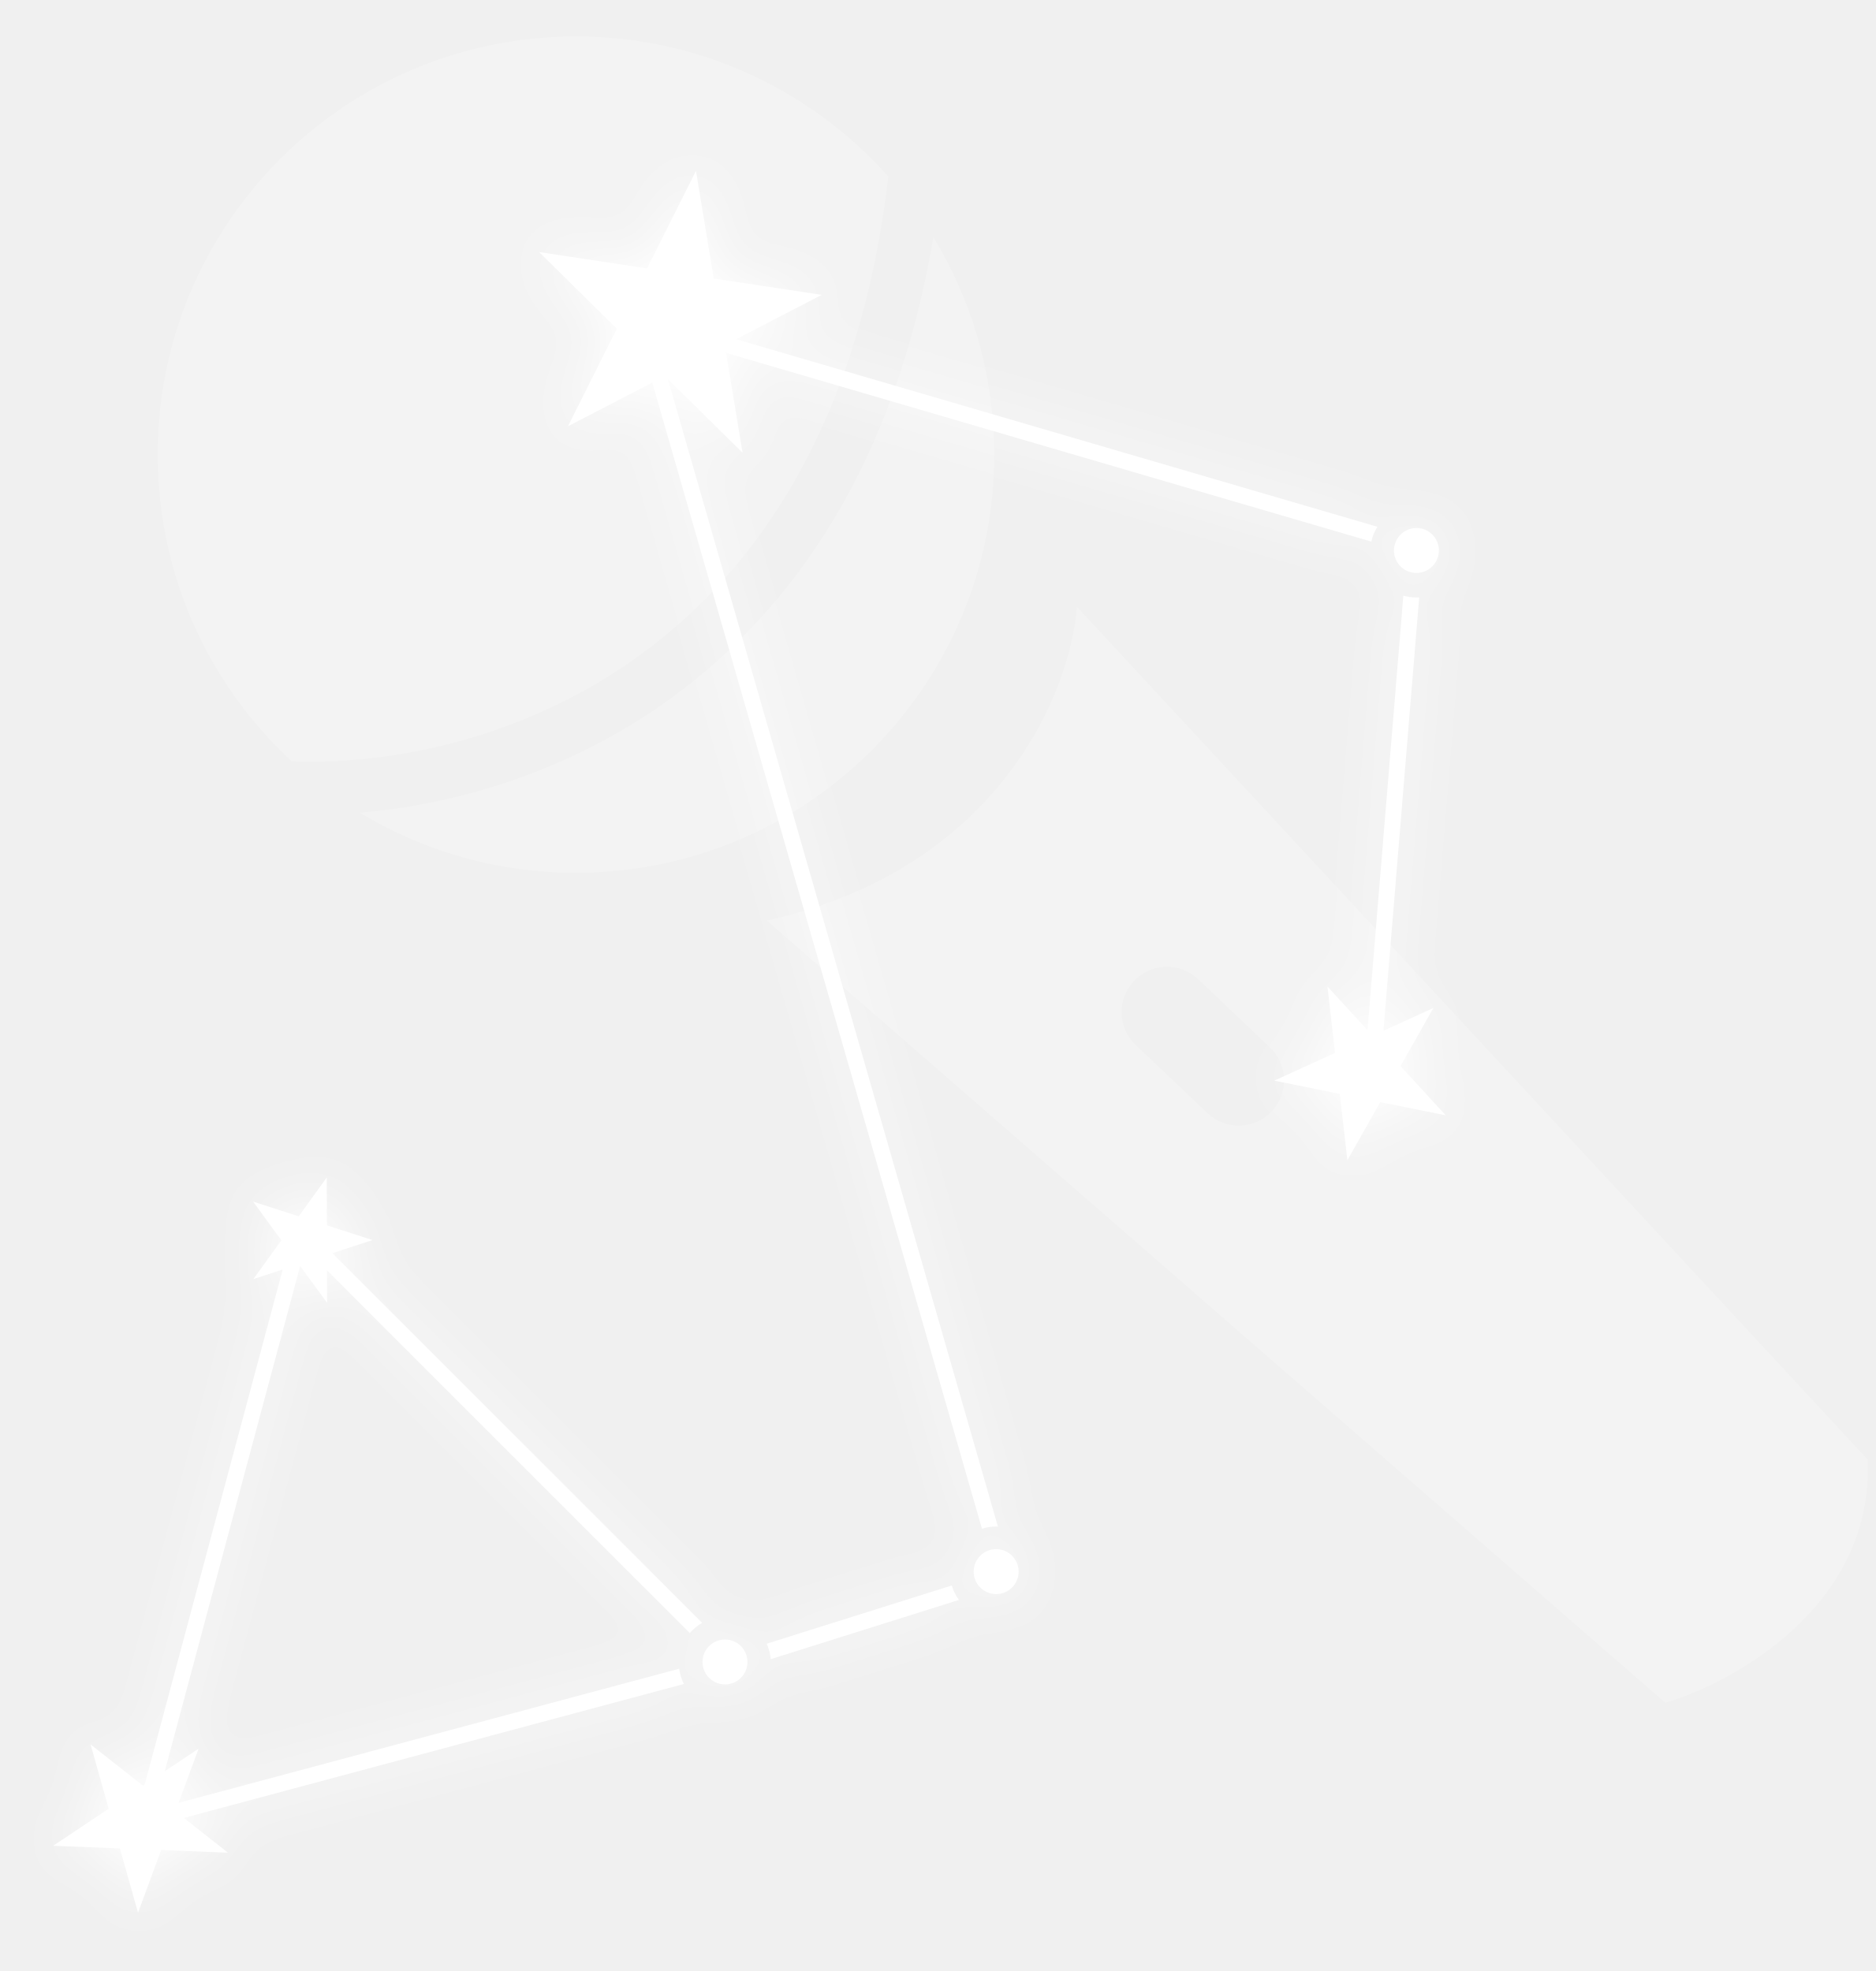
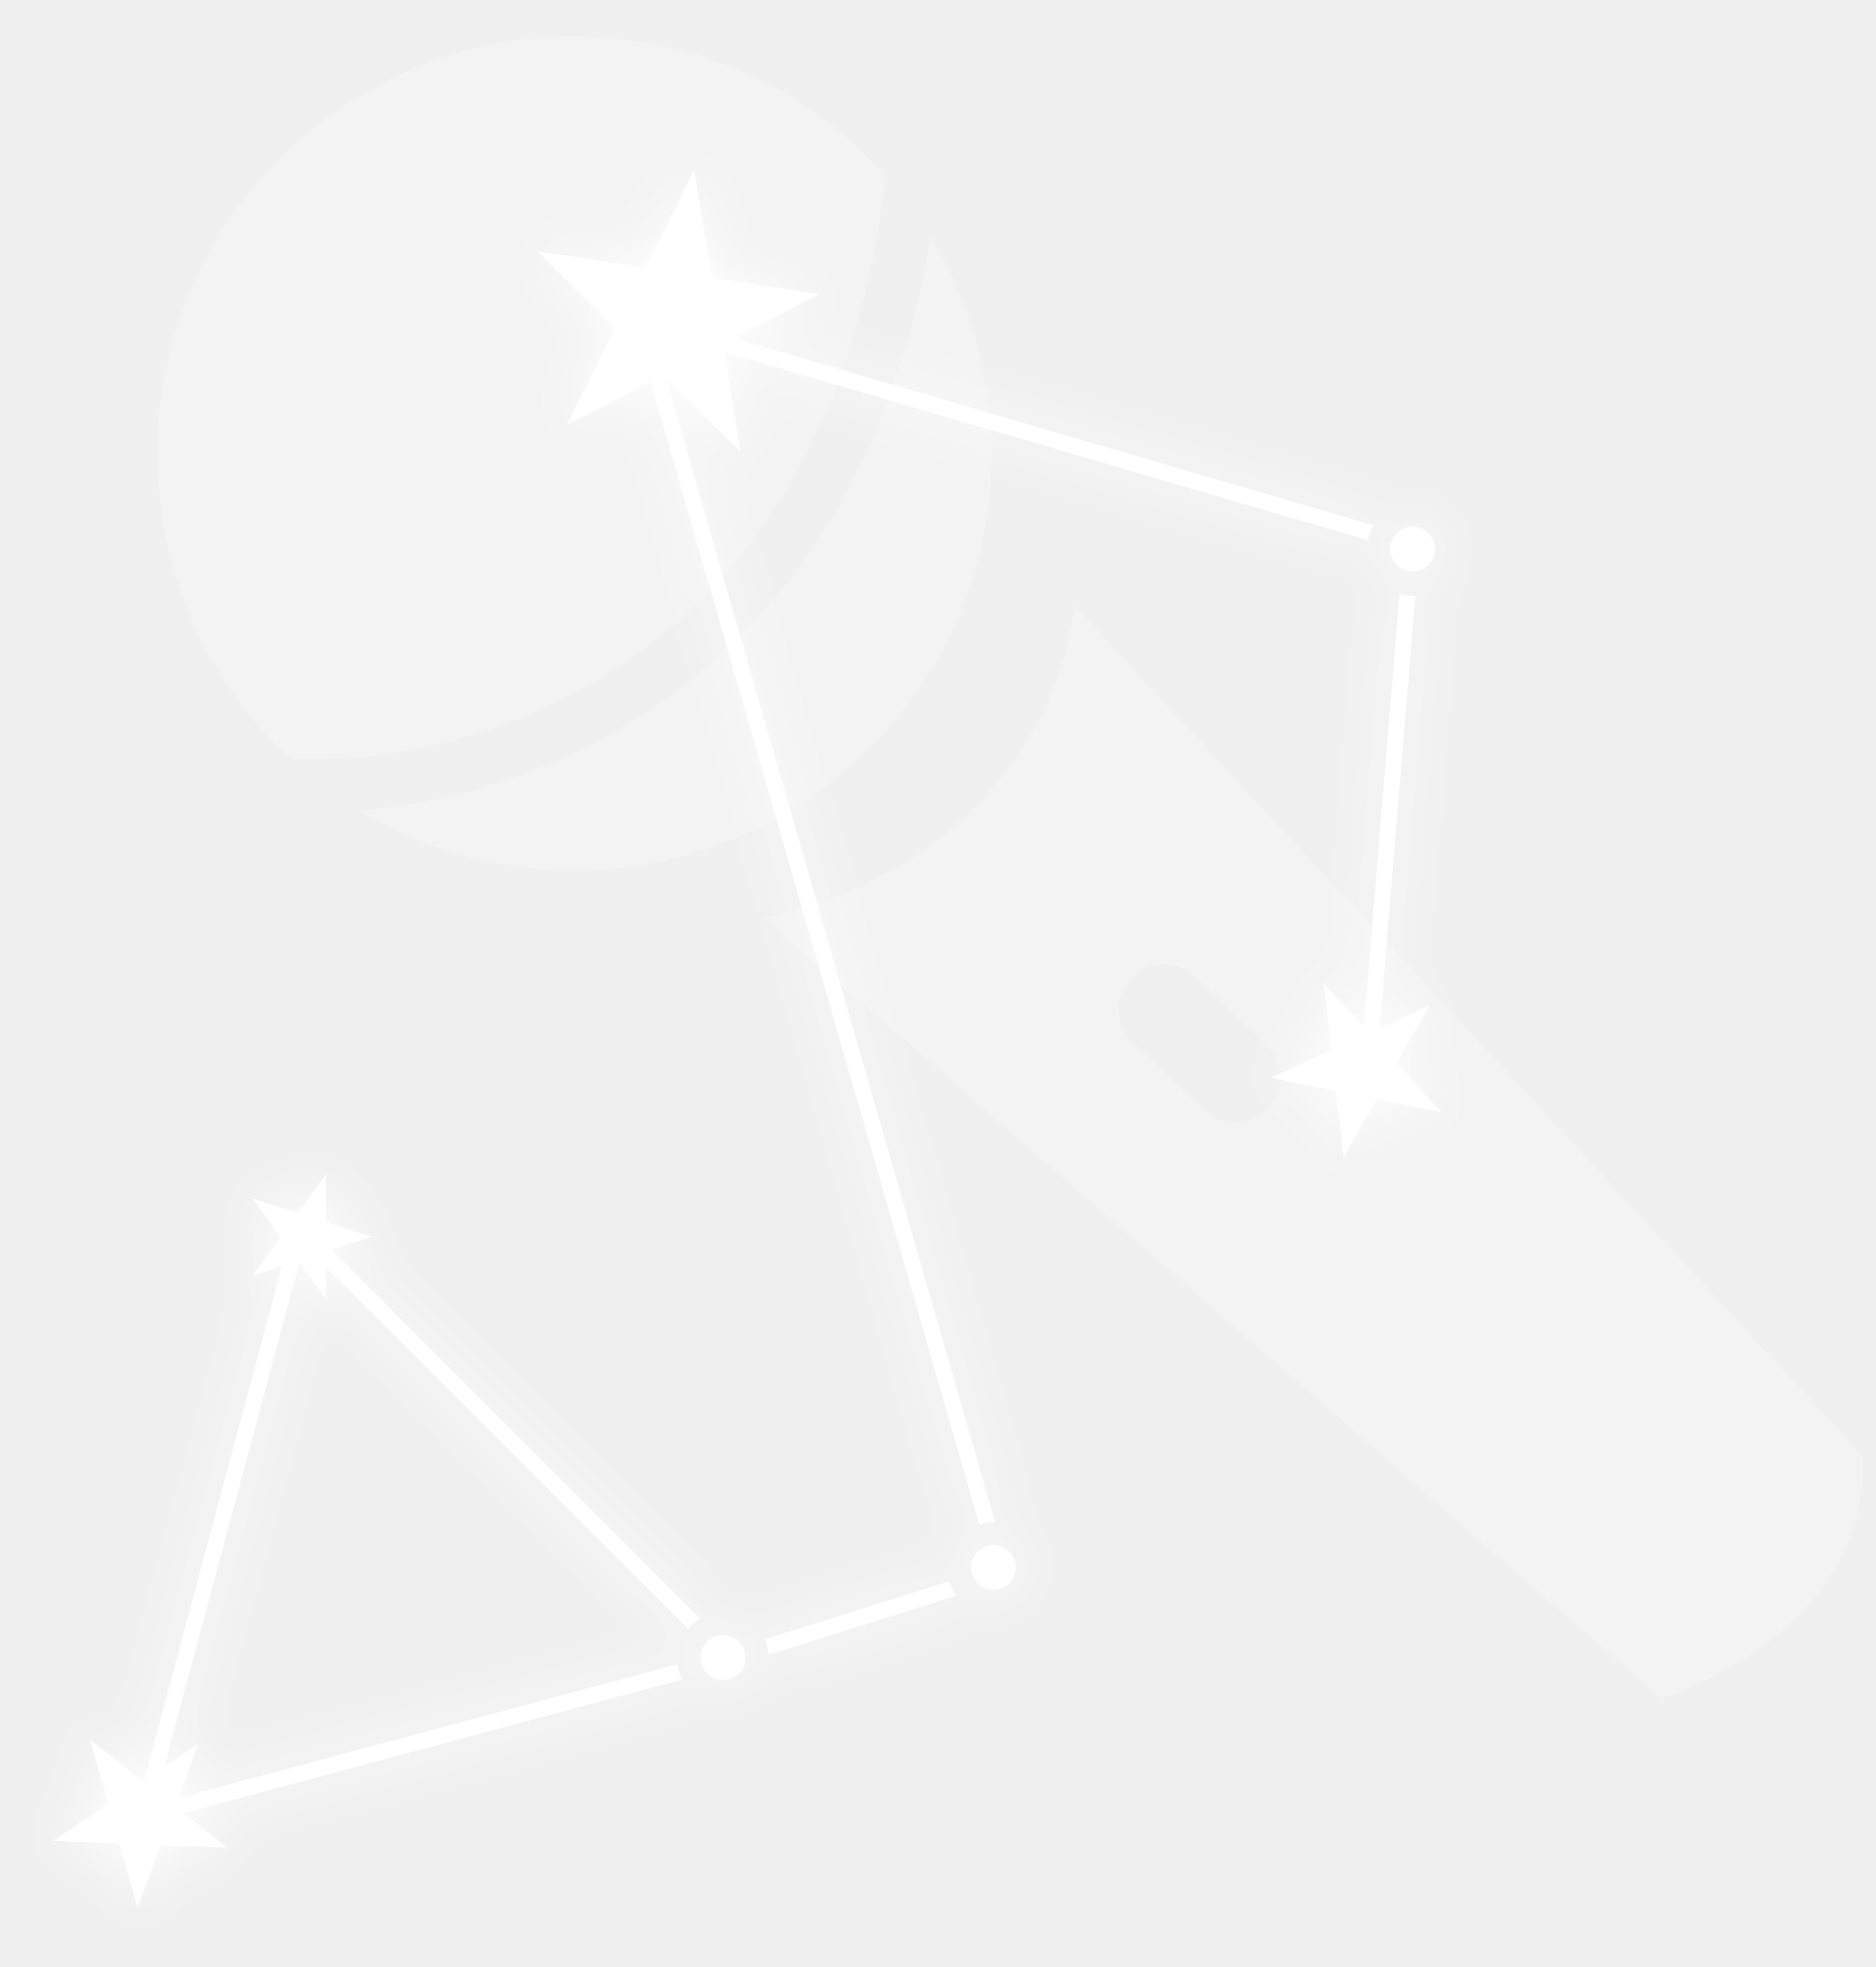
- <svg xmlns="http://www.w3.org/2000/svg" width="353" height="371" viewBox="0 0 353 371" fill="none">
-   <path opacity="0.2" d="M144.306 173.283C188.331 163.463 201.546 129.801 202.65 114.198L351.453 274.706C352.777 301.894 326.644 316.578 313.412 320.522L144.306 173.283ZM213.422 184.629C210.176 188.044 210.313 193.445 213.728 196.692L227.229 209.527C230.644 212.773 236.045 212.637 239.292 209.222C242.538 205.807 242.401 200.406 238.986 197.16L225.485 184.325C222.07 181.078 216.669 181.214 213.422 184.629ZM67.725 152.974C85.79 151.444 107.318 145.304 126.633 131.165C149.28 114.586 168.464 87.315 175.643 44.648C182.528 55.939 186.658 69.121 187.07 83.287C188.332 126.739 154.13 162.988 110.677 164.25C94.984 164.705 80.23 160.535 67.725 152.974ZM29.714 87.857C28.452 44.404 62.655 8.156 106.107 6.894C130.288 6.192 152.237 16.474 167.169 33.219C161.794 79.4 142.63 107.061 120.726 123.096C98.514 139.356 72.99 144.023 54.89 143.303C39.944 129.45 30.353 109.837 29.714 87.857Z" fill="white" />
+ <svg xmlns="http://www.w3.org/2000/svg" width="267" height="280" viewBox="0 0 267 280" fill="none">
+   <path opacity="0.2" d="M108.842 130.699C142.048 123.292 152.015 97.903 152.848 86.135L265.083 207.197C266.081 227.704 246.37 238.779 236.39 241.753L108.842 130.699ZM160.973 139.257C158.525 141.833 158.628 145.906 161.203 148.355L171.387 158.036C173.963 160.485 178.036 160.382 180.485 157.806C182.934 155.23 182.831 151.157 180.255 148.708L170.071 139.027C167.495 136.578 163.422 136.681 160.973 139.257ZM51.082 115.382C64.707 114.227 80.944 109.595 95.512 98.931C112.594 86.426 127.064 65.857 132.478 33.676C137.671 42.192 140.787 52.134 141.097 62.819C142.049 95.593 116.253 122.933 83.479 123.885C71.642 124.229 60.514 121.084 51.082 115.382ZM22.412 66.266C21.461 33.492 47.258 6.152 80.032 5.2C98.27 4.67 114.825 12.425 126.087 25.056C122.033 59.888 107.578 80.75 91.057 92.844C74.302 105.11 55.049 108.628 41.397 108.084C30.125 97.635 22.893 82.842 22.412 66.266Z" fill="white" />
  <g filter="url(#filter0_f_3_1352)">
-     <path d="M42.893 348.728L30.329 348.233L25.976 360.029L22.564 347.927L10 347.433L20.456 340.448L17.044 328.346L26.917 336.131L37.373 329.146L33.02 340.943L42.893 348.728Z" fill="white" />
-     <path d="M70.099 233.412L61.533 236.222L61.558 245.236L56.24 237.958L47.675 240.767L52.953 233.46L47.635 226.182L56.215 228.944L61.493 221.636L61.518 230.651L70.099 233.412Z" fill="white" />
-     <path d="M253.565 218.393L252.13 205.902L239.806 203.406L251.243 198.181L249.807 185.69L258.311 194.952L269.748 189.727L263.566 200.676L272.07 209.939L259.746 207.444L253.565 218.393Z" fill="white" />
-     <path d="M139.744 85.222L125.12 70.793L106.878 80.242L116.082 61.875L101.458 47.446L121.77 50.524L130.974 32.157L134.324 52.426L154.637 55.504L136.394 64.953L139.744 85.222Z" fill="white" />
-     <circle cx="136.436" cy="312.831" r="4.229" fill="white" />
-     <circle cx="187.463" cy="295.822" r="4.229" fill="white" />
-     <path d="M132.141 305.474C131.258 305.975 130.472 306.626 129.818 307.393L57.383 234.958L29.087 340.56L127.816 314.105C127.944 315.128 128.25 316.094 128.703 316.974L27.355 344.131L24.845 344.803L25.517 342.293L55.157 231.673L55.83 229.164L132.141 305.474ZM179.118 298.431C179.407 299.424 179.868 300.342 180.468 301.153L145.04 312.3C144.956 311.27 144.693 310.291 144.28 309.394L179.118 298.431ZM121.363 58.831L259.217 99.155C258.68 99.997 258.286 100.938 258.066 101.945L123.135 62.474L187.798 287.349C187.678 287.344 187.557 287.341 187.436 287.341C186.514 287.341 185.626 287.486 184.792 287.752L119.499 60.684L118.746 58.065L121.363 58.831ZM264.094 112.117C264.866 112.342 265.682 112.466 266.528 112.466C266.713 112.466 266.896 112.458 267.078 112.447L259.858 199.979L258.363 199.856L256.868 199.733L264.094 112.117Z" fill="white" />
-     <circle cx="266.555" cy="103.62" r="4.229" fill="white" />
+     <path d="M32.352 263.028L22.876 262.655L19.593 271.552L17.019 262.424L7.542 262.051L15.428 256.783L12.855 247.655L20.302 253.527L28.188 248.258L24.905 257.156L32.352 263.028Z" fill="white" />
+     <path d="M52.872 176.051L46.412 178.17L46.43 184.969L42.419 179.48L35.959 181.598L39.94 176.087L35.928 170.598L42.4 172.681L46.381 167.169L46.4 173.968L52.872 176.051Z" fill="white" />
+     <path d="M191.251 164.723L190.168 155.301L180.873 153.419L189.499 149.478L188.417 140.056L194.831 147.043L203.457 143.101L198.795 151.36L205.208 158.346L195.913 156.464L191.251 164.723Z" fill="white" />
+     <path d="M105.402 64.279L94.372 53.396L80.612 60.523L87.555 46.67L76.525 35.786L91.845 38.108L98.787 24.254L101.314 39.542L116.634 41.864L102.875 48.991L105.402 64.279Z" fill="white" />
+     <circle cx="102.907" cy="235.952" r="3.189" fill="white" />
+     <circle cx="141.394" cy="223.123" r="3.189" fill="white" />
+     <path d="M43.495 174.232L99.667 230.403C99.001 230.781 98.408 231.273 97.914 231.851L43.28 177.217L21.939 256.867L96.404 236.914C96.501 237.685 96.733 238.414 97.074 239.077L20.632 259.56L18.739 260.067L19.246 258.175L41.602 174.739L42.109 172.847L43.495 174.232ZM135.1 225.092C135.318 225.84 135.665 226.533 136.117 227.144L109.396 235.553C109.333 234.775 109.134 234.036 108.822 233.359L135.1 225.092ZM91.537 44.373L195.514 74.788C195.109 75.423 194.811 76.132 194.646 76.891L92.874 47.122L141.646 216.733C141.556 216.73 141.465 216.726 141.373 216.726C140.678 216.726 140.008 216.836 139.379 217.037L90.132 45.771L89.564 43.796L91.537 44.373ZM199.192 84.564C199.775 84.735 200.391 84.828 201.028 84.828C201.167 84.828 201.305 84.822 201.442 84.813L195.997 150.835L194.87 150.741L193.742 150.648L199.192 84.564Z" fill="white" />
+     <circle cx="201.049" cy="78.155" r="3.189" fill="white" />
  </g>
-   <path d="M42.893 348.728L30.329 348.233L25.976 360.029L22.564 347.927L10 347.433L20.456 340.448L17.044 328.346L26.917 336.131L37.373 329.146L33.02 340.943L42.893 348.728Z" fill="white" />
-   <path d="M70.099 233.412L61.533 236.222L61.558 245.236L56.24 237.958L47.675 240.767L52.953 233.46L47.635 226.182L56.215 228.944L61.493 221.636L61.518 230.651L70.099 233.412Z" fill="white" />
-   <path d="M253.565 218.393L252.13 205.902L239.806 203.406L251.243 198.181L249.807 185.69L258.311 194.952L269.748 189.727L263.566 200.676L272.07 209.939L259.746 207.444L253.565 218.393Z" fill="white" />
-   <path d="M139.744 85.222L125.12 70.793L106.878 80.242L116.082 61.875L101.458 47.446L121.77 50.524L130.974 32.157L134.324 52.426L154.637 55.504L136.394 64.953L139.744 85.222Z" fill="white" />
-   <circle cx="136.436" cy="312.831" r="4.229" fill="white" />
-   <circle cx="187.463" cy="295.822" r="4.229" fill="white" />
-   <path d="M132.141 305.474C131.258 305.975 130.472 306.626 129.818 307.393L57.383 234.958L29.087 340.56L127.816 314.105C127.944 315.128 128.25 316.094 128.703 316.974L27.355 344.131L24.845 344.803L25.517 342.293L55.157 231.673L55.83 229.164L132.141 305.474ZM179.118 298.431C179.407 299.424 179.868 300.342 180.468 301.153L145.04 312.3C144.956 311.27 144.693 310.291 144.28 309.394L179.118 298.431ZM121.363 58.831L259.217 99.155C258.68 99.997 258.286 100.938 258.066 101.945L123.135 62.474L187.798 287.349C187.678 287.344 187.557 287.341 187.436 287.341C186.514 287.341 185.626 287.486 184.792 287.752L119.499 60.684L118.746 58.065L121.363 58.831ZM264.094 112.117C264.866 112.342 265.682 112.466 266.528 112.466C266.713 112.466 266.896 112.458 267.078 112.447L259.858 199.979L258.363 199.856L256.868 199.733L264.094 112.117Z" fill="white" />
-   <circle cx="266.555" cy="103.62" r="4.229" fill="white" />
+   <path d="M32.352 263.028L22.876 262.655L19.593 271.552L17.019 262.424L7.542 262.051L15.428 256.783L12.855 247.655L20.302 253.527L28.188 248.258L24.905 257.156L32.352 263.028Z" fill="white" />
+   <path d="M52.872 176.051L46.412 178.17L46.43 184.969L42.419 179.48L35.959 181.598L39.94 176.087L35.928 170.598L42.4 172.681L46.381 167.169L46.4 173.968L52.872 176.051Z" fill="white" />
+   <path d="M191.251 164.723L190.168 155.301L180.873 153.419L189.499 149.478L188.417 140.056L194.831 147.043L203.457 143.101L198.795 151.36L205.208 158.346L195.913 156.464L191.251 164.723Z" fill="white" />
+   <path d="M105.402 64.279L94.372 53.396L80.612 60.523L87.555 46.67L76.525 35.786L91.845 38.108L98.787 24.254L101.314 39.542L116.634 41.864L102.875 48.991L105.402 64.279Z" fill="white" />
+   <circle cx="102.907" cy="235.952" r="3.189" fill="white" />
+   <circle cx="141.394" cy="223.123" r="3.189" fill="white" />
+   <path d="M43.495 174.232L99.667 230.403C99.001 230.781 98.408 231.273 97.914 231.851L43.28 177.217L21.939 256.867L96.404 236.914C96.501 237.685 96.733 238.414 97.074 239.077L20.632 259.56L18.739 260.067L19.246 258.175L41.602 174.739L42.109 172.847L43.495 174.232ZM135.1 225.092C135.318 225.84 135.665 226.533 136.117 227.144L109.396 235.553C109.333 234.775 109.134 234.036 108.822 233.359L135.1 225.092ZM91.537 44.373L195.514 74.788C195.109 75.423 194.811 76.132 194.646 76.891L92.874 47.122L141.646 216.733C141.556 216.73 141.465 216.726 141.373 216.726C140.678 216.726 140.008 216.836 139.379 217.037L90.132 45.771L89.564 43.796L91.537 44.373ZM199.192 84.564C199.775 84.735 200.391 84.828 201.028 84.828C201.167 84.828 201.305 84.822 201.442 84.813L195.997 150.835L194.87 150.741L193.742 150.648L199.192 84.564Z" fill="white" />
+   <circle cx="201.049" cy="78.155" r="3.189" fill="white" />
  <defs>
-     <filter id="filter0_f_3_1352" x="0" y="22.157" width="282.07" height="347.873" filterUnits="userSpaceOnUse" color-interpolation-filters="sRGB">
+     <filter id="filter0_f_3_1352" x="-3.8147e-06" y="16.712" width="212.751" height="262.383" filterUnits="userSpaceOnUse" color-interpolation-filters="sRGB">
      <feFlood flood-opacity="0" result="BackgroundImageFix" />
      <feBlend mode="normal" in="SourceGraphic" in2="BackgroundImageFix" result="shape" />
-       <feGaussianBlur stdDeviation="5" result="effect1_foregroundBlur_3_1352" />
+       <feGaussianBlur stdDeviation="3.771" result="effect1_foregroundBlur_3_1352" />
    </filter>
  </defs>
</svg>
